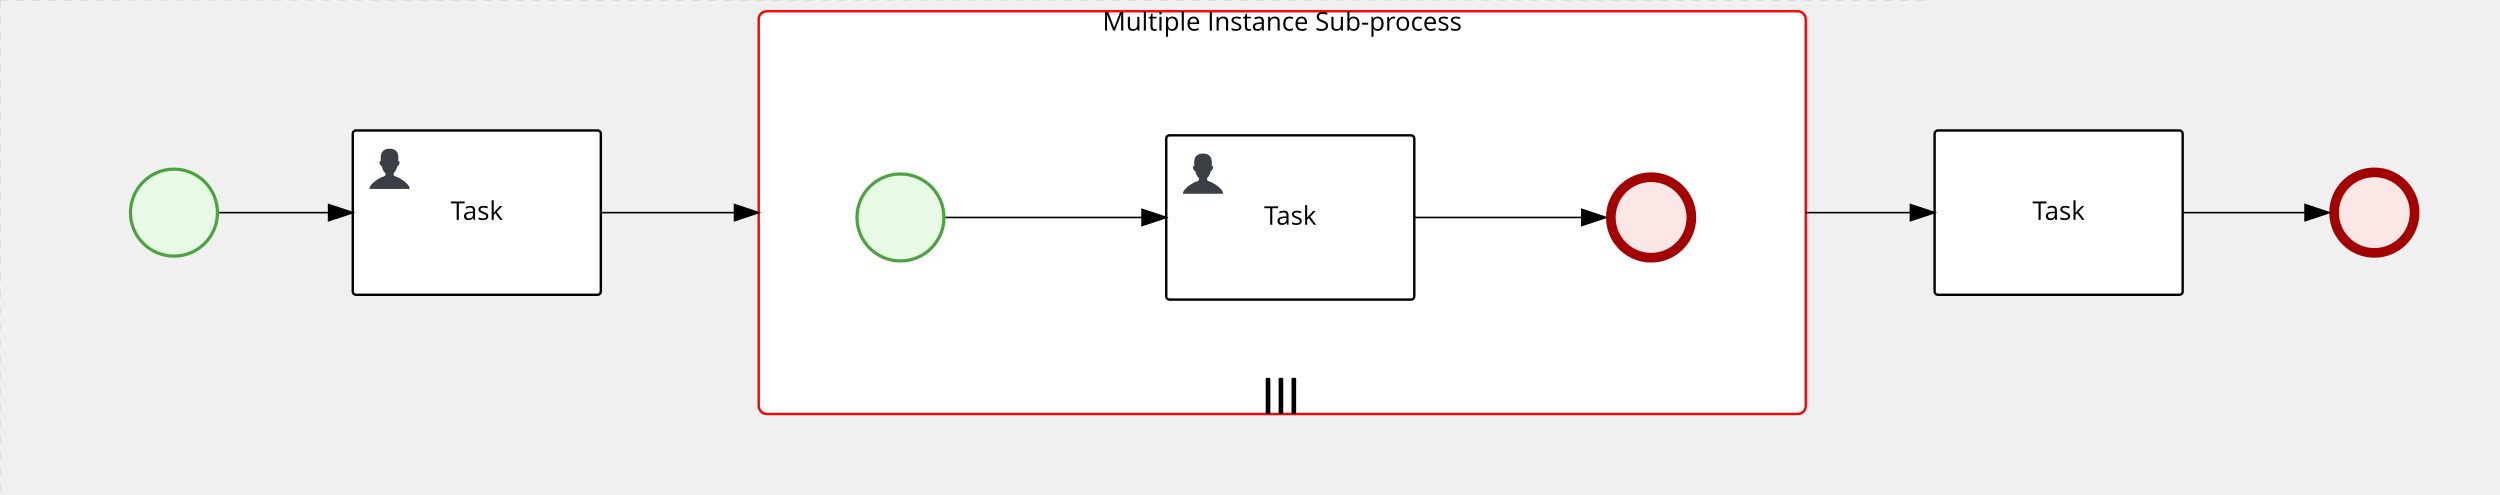
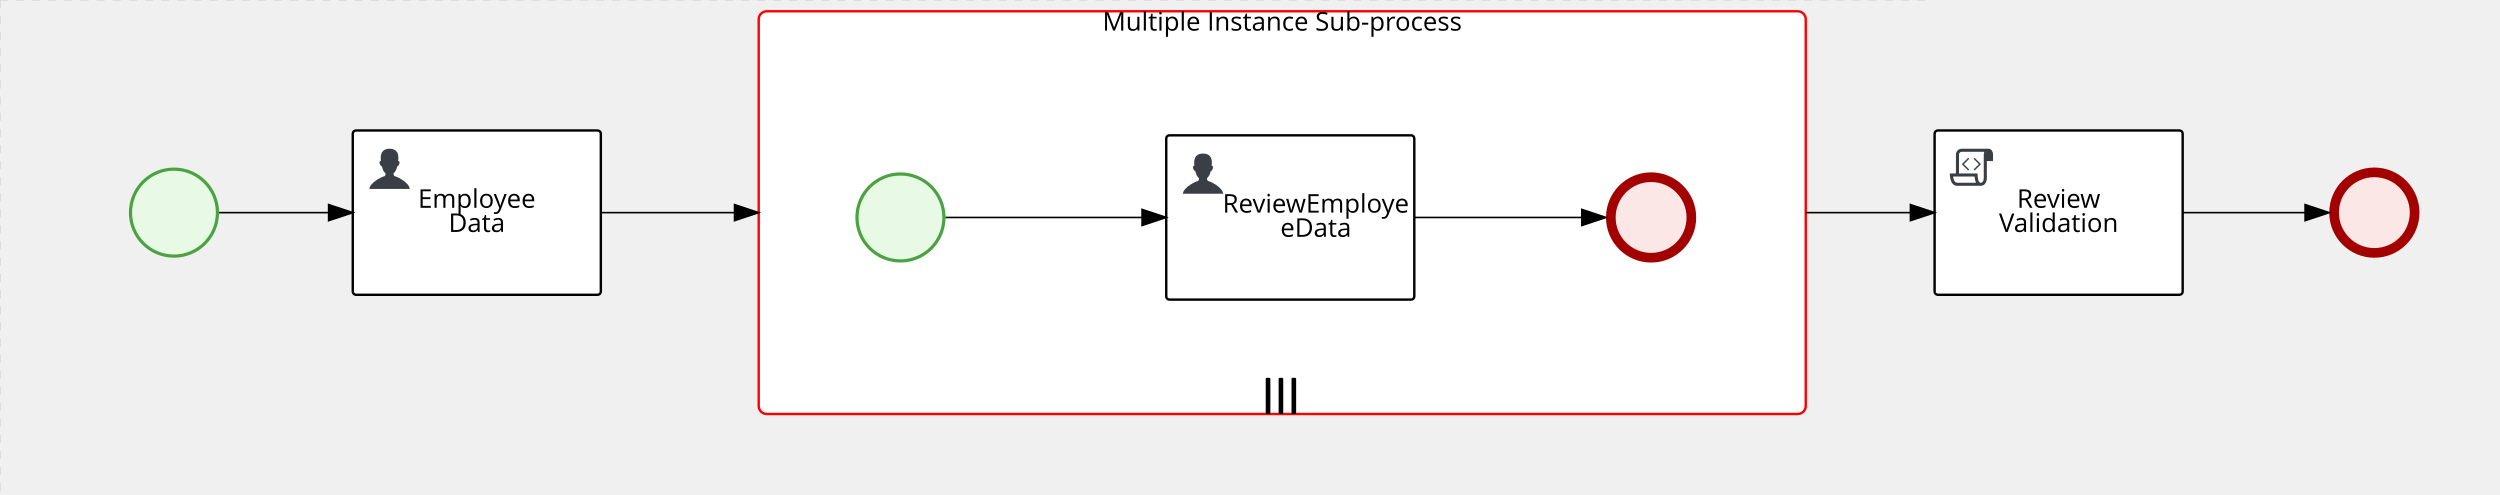
<svg xmlns="http://www.w3.org/2000/svg" version="1.1" width="1552" height="307" viewBox="0 0 1552 307">
  <defs />
  <g transform="matrix(1,0,0,1,0,0)">
    <g>
      <g>
        <g>
          <path fill="none" stroke="#d3d3d3" paint-order="fill stroke markers" d=" M 0 0 L 1200 0" stroke-miterlimit="10" stroke-opacity="0.8" stroke-dasharray="5" />
        </g>
        <g>
          <path fill="none" stroke="#d3d3d3" paint-order="fill stroke markers" d=" M 0 0 L 0 800" stroke-miterlimit="10" stroke-opacity="0.8" stroke-dasharray="5" />
        </g>
      </g>
-       <g id="_42167C49-04AC-4B19-9427-21DC0B1796E5" bpmn2nodeid="_42167C49-04AC-4B19-9427-21DC0B1796E5" transform="matrix(1,0,0,1,80,104)">
-         <g>
-           <path fill="none" stroke="none" />
-         </g>
-         <g transform="matrix(0.125,0,0,0.125,0,0)">
-           <g transform="matrix(1,0,0,1,0,0)">
-             <path fill="#e8fae6" stroke="none" id="_42167C49-04AC-4B19-9427-21DC0B1796E5?shapeType=BACKGROUND" paint-order="stroke fill markers" d=" M 0 0 M 444 224 C 444 263.9 434.2 300.8 414.4 334.5 C 394.7 368.2 368 394.9 334.4 414.5 C 300.8 434.1 263.9 444 224 444 C 184.1 444 147.2 434.2 113.5 414.4 C 79.8 394.7 53.1 368 33.5 334.4 C 13.9 300.8 4 263.9 4 224 C 4 184.1 13.8 147.2 33.6 113.5 C 53.4 79.8 80.1 53.1 113.6 33.5 C 147.1 13.9 184.1 4 224 4 C 263.9 4 300.8 13.8 334.5 33.6 C 368.2 53.4 394.9 80.1 414.5 113.6 C 434.1 147.1 444 184.1 444 224 Z" />
-           </g>
-           <g>
-             <g transform="matrix(1,0,0,1,0,0)">
-               <g transform="matrix(1,0,0,1,0,0)">
-                 <path fill="rgb(74,162,65)" stroke="none" id="_42167C49-04AC-4B19-9427-21DC0B1796E5?shapeType=BORDER&amp;renderType=FILL" paint-order="stroke fill markers" d=" M 0 0 M 224 0 C 100.3 0 0 100.3 0 224 C 0 347.7 100.3 448 224 448 C 347.7 448 448 347.7 448 224 C 448 100.3 347.7 0 224 0 Z M 0 0 M 224 432 C 109.1 432 16 338.9 16 224 C 16 109.1 109.1 16 224 16 C 338.9 16 432 109.1 432 224 C 432 338.9 338.9 432 224 432 Z" />
-               </g>
-             </g>
-           </g>
-         </g>
-         <g transform="matrix(1,0,0,1,28,61)" />
-       </g>
-       <g transform="matrix(1,0,0,1,80,104)" />
      <g id="_9F0F43F5-27D5-42E0-B2F2-A2F763A67A36" bpmn2nodeid="_9F0F43F5-27D5-42E0-B2F2-A2F763A67A36" transform="matrix(1,0,0,1,219,81)">
        <g>
          <path fill="none" stroke="none" />
        </g>
        <g transform="matrix(1,0,0,1,0,0)">
          <path fill="#ffffff" stroke="none" id="_9F0F43F5-27D5-42E0-B2F2-A2F763A67A36?shapeType=BACKGROUND" paint-order="stroke fill markers" d=" M 2 0 L 152 0 L 152 0 A 2 2 0 0 1 154 2 L 154 100 L 154 100 A 2 2 0 0 1 152 102 L 2 102 L 2 102 A 2 2 0 0 1 0 100 L 0 2 L 0 2 A 2 2 0 0 1 2 0 Z" />
        </g>
        <g transform="matrix(1,0,0,1,0,0)">
          <path fill="none" stroke="rgb(0,0,0)" id="_9F0F43F5-27D5-42E0-B2F2-A2F763A67A36?shapeType=BORDER&amp;renderType=STROKE" paint-order="fill stroke markers" d=" M 2 0 L 152 0 L 152 0 A 2 2 0 0 1 154 2 L 154 100 L 154 100 A 2 2 0 0 1 152 102 L 2 102 L 2 102 A 2 2 0 0 1 0 100 L 0 2 L 0 2 A 2 2 0 0 1 2 0 Z" stroke-miterlimit="10" stroke-width="1.5" stroke-dasharray="" />
        </g>
        <g>
          <g transform="matrix(0.06,0,0,0.06,9.4,9.4)">
            <g transform="matrix(1,0,0,1,0,0)">
              <path fill="#393f44" stroke="none" id="_9F0F43F5-27D5-42E0-B2F2-A2F763A67A36undefined" paint-order="stroke fill markers" d=" M 0 0 M 16 445.21 C 16 440.869 18.784 431.129 22.001 424.217 C 35.768 394.64 77.283 359.28 129 333.084 C 144.516 325.224 157.347 319.964 167.807 317.174 C 171.932 316.074 175.729 314.414 176.525 313.363 C 178.894 310.234 180.914 302.908 181.727 294.5 L 182.5 286.5 L 178.507 283.455 C 166.303 274.146 154.284 251.678 148.04 226.5 C 145.611 216.707 145.056 215.462 142.984 215.158 C 141.703 214.97 138.083 212.243 134.939 209.099 C 123.233 197.393 116.891 177.376 121.44 166.49 C 123.002 162.751 128.155 159.01 131.75 159.004 C 134.448 159 134.471 158.603 132.914 138.788 C 130.927 113.496 134.279 92.265 143.132 74.076 C 152.232 55.38 167.569 42.882 189.049 36.66 C 210.203 30.532 237.797 30.532 258.951 36.66 C 300.042 48.563 318.958 83.806 314.955 141 C 314.32 150.075 313.624 157.788 313.409 158.14 C 313.194 158.493 314.575 159.073 316.479 159.43 C 328.929 161.766 330.986 177.018 321.496 196.621 C 316.903 206.109 309.357 214.508 304.817 215.185 C 303.023 215.453 302.293 217.146 299.943 226.5 C 296.659 239.567 294.474 245.305 287.948 257.995 C 282.491 268.606 273.035 281.109 268.108 284.229 L 264.871 286.278 L 265.518 292.889 C 266.345 301.33 268.639 309.871 270.877 312.837 C 272.067 314.415 275.002 315.79 280.063 317.139 C 291.069 320.075 303.617 325.274 321 334.102 C 369.815 358.891 410.848 393.758 425.032 422.5 C 429.07 430.682 432 440.232 432 445.21 L 432 448 L 224 448 L 16 448 L 16 445.21 Z" />
            </g>
          </g>
        </g>
        <g transform="matrix(1,0,0,1,4.04,13.68)">
          <g transform="matrix(0.04,0,0,0.04,63.36,69.12)">
            <g transform="matrix(1,0,0,1,0,0)">
              <path fill="none" stroke="none" />
            </g>
            <g transform="matrix(1,0,0,1,0,0)">
              <path fill="none" stroke="none" />
            </g>
          </g>
        </g>
-         <g transform="matrix(1,0,0,1,60.75,43.5)">
-           <text fill="#000000" stroke="none" font-family="Open Sans" font-size="12pt" font-style="normal" font-weight="normal" text-decoration="normal" x="16.25" y="12" text-anchor="middle" dominant-baseline="alphabetic">Task</text>
-         </g>
+         <g transform="matrix(1,0,0,1,38.42578,36)">
+           <text fill="#000000" stroke="none" font-family="Open Sans" font-size="12pt" font-style="normal" font-weight="normal" text-decoration="normal" x="38.574" y="12" text-anchor="middle" dominant-baseline="alphabetic">Employee </text>
+           <text fill="#000000" stroke="none" font-family="Open Sans" font-size="12pt" font-style="normal" font-weight="normal" text-decoration="normal" x="38.574" y="27" text-anchor="middle" dominant-baseline="alphabetic">     Data     </text>
+         </g>
+       </g>
+       <g id="_A902A6F1-E13A-4343-BC5A-E2499BCA8A86" bpmn2nodeid="_A902A6F1-E13A-4343-BC5A-E2499BCA8A86" transform="matrix(1,0,0,1,1446,104)">
+         <g>
+           <path fill="none" stroke="none" />
+         </g>
+         <g transform="matrix(0.125,0,0,0.125,0,0)">
+           <g transform="matrix(1,0,0,1,0,0)">
+             <path fill="#fce7e7" stroke="none" id="_A902A6F1-E13A-4343-BC5A-E2499BCA8A86?shapeType=BACKGROUND" paint-order="stroke fill markers" d=" M 0 0 M 444 224 C 444 263.9 434.2 300.8 414.4 334.5 C 394.7 368.2 368 394.9 334.4 414.5 C 300.8 434.1 263.9 444 224 444 C 184.1 444 147.2 434.2 113.5 414.4 C 79.8 394.7 53.1 368 33.5 334.4 C 13.9 300.8 4 263.9 4 224 C 4 184.1 13.8 147.2 33.6 113.5 C 53.4 79.8 80.1 53.1 113.6 33.5 C 147.1 13.9 184.1 4 224 4 C 263.9 4 300.8 13.8 334.5 33.6 C 368.2 53.4 394.9 80.1 414.5 113.6 C 434.1 147.1 444 184.1 444 224 Z" />
+           </g>
+           <g>
+             <g transform="matrix(1,0,0,1,0,0)">
+               <g transform="matrix(1,0,0,1,0,0)">
+                 <path fill="#a30000" stroke="none" id="_A902A6F1-E13A-4343-BC5A-E2499BCA8A86?shapeType=BORDER&amp;renderType=FILL" paint-order="stroke fill markers" d=" M 0 0 M 224 0 C 100.3 0 0 100.3 0 224 C 0 347.7 100.3 448 224 448 C 347.7 448 448 347.7 448 224 C 448 100.3 347.7 0 224 0 Z M 0 0 M 224 400 C 126.8 400 48 321.2 48 224 C 48 126.8 126.8 48 224 48 C 321.2 48 400 126.8 400 224 C 400 321.2 321.2 400 224 400 Z" />
+               </g>
+             </g>
+           </g>
+         </g>
+         <g transform="matrix(1,0,0,1,28,61)" />
+       </g>
+       <g id="_76959A37-ECF2-4EE4-82D9-24FA8355C45A" bpmn2nodeid="_76959A37-ECF2-4EE4-82D9-24FA8355C45A" transform="matrix(1,0,0,1,471,7)">
+         <g>
+           <path fill="none" stroke="none" />
+         </g>
+         <g transform="matrix(1,0,0,1,0,0)">
+           <path fill="#ffffff" stroke="none" id="_76959A37-ECF2-4EE4-82D9-24FA8355C45A?shapeType=BACKGROUND" paint-order="stroke fill markers" d=" M 5 0 L 645 0 L 645 0 A 5 5 0 0 1 650 5 L 650 245 L 650 245 A 5 5 0 0 1 645 250 L 5 250 L 5 250 A 5 5 0 0 1 0 245 L 0 5 L 0 5 A 5 5 0 0 1 5 0 Z" />
+         </g>
+         <g transform="matrix(1,0,0,1,0,0)">
+           <path fill="none" stroke="rgb(255,0,0)" id="_76959A37-ECF2-4EE4-82D9-24FA8355C45A?shapeType=BORDER&amp;renderType=STROKE" paint-order="fill stroke markers" d=" M 5 0 L 645 0 L 645 0 A 5 5 0 0 1 650 5 L 650 245 L 650 245 A 5 5 0 0 1 645 250 L 5 250 L 5 250 A 5 5 0 0 1 0 245 L 0 5 L 0 5 A 5 5 0 0 1 5 0 Z" stroke-miterlimit="10" stroke-width="1.5" stroke-dasharray="" />
+         </g>
+         <g transform="matrix(1,0,0,1,28,17)">
+           <g transform="matrix(0.05,0,0,0.05,285,209)">
+             <g transform="matrix(1,0,0,1,0,0)">
+               <path fill="#000000" stroke="#000000" id="_76959A37-ECF2-4EE4-82D9-24FA8355C45Aundefined" paint-order="fill stroke markers" d=" M 0 0 M 92 44 L 92 468 C 92 474.6 86.6 480 80 480 L 48 480 C 41.4 480 36 474.6 36 468 L 36 44 C 36 37.4 41.4 32 48 32 L 80 32 C 86.6 32 92 37.4 92 44 Z M 0 0 M 252 44 L 252 468 C 252 474.6 246.6 480 240 480 L 208 480 C 201.4 480 196 474.6 196 468 L 196 44 C 196 37.4 201.4 32 208 32 L 240 32 C 246.6 32 252 37.4 252 44 Z M 0 0 M 412 44 L 412 468 C 412 474.6 406.6 480 400 480 L 368 480 C 361.4 480 356 474.6 356 468 L 356 44 C 356 37.4 361.4 32 368 32 L 400 32 C 406.6 32 412 37.4 412 44 Z" stroke-miterlimit="10" stroke-dasharray="" />
+             </g>
+             <g transform="matrix(1,0,0,1,0,0)">
+               <path fill="none" stroke="none" />
+             </g>
+           </g>
+         </g>
+         <g transform="matrix(1,0,0,1,213.4414,0)">
+           <text fill="#000000" stroke="none" font-family="Open Sans" font-size="12pt" font-style="normal" font-weight="normal" text-decoration="normal" x="111.559" y="12" text-anchor="middle" dominant-baseline="alphabetic">Multiple Instance Sub-process</text>
+         </g>
+         <g id="_A3EB8720-36DE-4A25-BB3F-606E8DD89E18" bpmn2nodeid="_A3EB8720-36DE-4A25-BB3F-606E8DD89E18" transform="matrix(1,0,0,1,60,100)">
+           <g>
+             <path fill="none" stroke="none" />
+           </g>
+           <g transform="matrix(0.125,0,0,0.125,0,0)">
+             <g transform="matrix(1,0,0,1,0,0)">
+               <path fill="#e8fae6" stroke="none" id="_A3EB8720-36DE-4A25-BB3F-606E8DD89E18?shapeType=BACKGROUND" paint-order="stroke fill markers" d=" M 0 0 M 444 224 C 444 263.9 434.2 300.8 414.4 334.5 C 394.7 368.2 368 394.9 334.4 414.5 C 300.8 434.1 263.9 444 224 444 C 184.1 444 147.2 434.2 113.5 414.4 C 79.8 394.7 53.1 368 33.5 334.4 C 13.9 300.8 4 263.9 4 224 C 4 184.1 13.8 147.2 33.6 113.5 C 53.4 79.8 80.1 53.1 113.6 33.5 C 147.1 13.9 184.1 4 224 4 C 263.9 4 300.8 13.8 334.5 33.6 C 368.2 53.4 394.9 80.1 414.5 113.6 C 434.1 147.1 444 184.1 444 224 Z" />
+             </g>
+             <g>
+               <g transform="matrix(1,0,0,1,0,0)">
+                 <g transform="matrix(1,0,0,1,0,0)">
+                   <path fill="#4aa241" stroke="none" id="_A3EB8720-36DE-4A25-BB3F-606E8DD89E18?shapeType=BORDER&amp;renderType=FILL" paint-order="stroke fill markers" d=" M 0 0 M 224 0 C 100.3 0 0 100.3 0 224 C 0 347.7 100.3 448 224 448 C 347.7 448 448 347.7 448 224 C 448 100.3 347.7 0 224 0 Z M 0 0 M 224 432 C 109.1 432 16 338.9 16 224 C 16 109.1 109.1 16 224 16 C 338.9 16 432 109.1 432 224 C 432 338.9 338.9 432 224 432 Z" />
+                 </g>
+               </g>
+             </g>
+           </g>
+           <g transform="matrix(1,0,0,1,28,61)" />
+         </g>
+         <g id="_F617CD05-7433-426C-9978-B47B7A9B8904" bpmn2nodeid="_F617CD05-7433-426C-9978-B47B7A9B8904" transform="matrix(1,0,0,1,253,77)">
+           <g>
+             <path fill="none" stroke="none" />
+           </g>
+           <g transform="matrix(1,0,0,1,0,0)">
+             <path fill="#ffffff" stroke="none" id="_F617CD05-7433-426C-9978-B47B7A9B8904?shapeType=BACKGROUND" paint-order="stroke fill markers" d=" M 2 0 L 152 0 L 152 0 A 2 2 0 0 1 154 2 L 154 100 L 154 100 A 2 2 0 0 1 152 102 L 2 102 L 2 102 A 2 2 0 0 1 0 100 L 0 2 L 0 2 A 2 2 0 0 1 2 0 Z" />
+           </g>
+           <g transform="matrix(1,0,0,1,0,0)">
+             <path fill="none" stroke="rgb(0,0,0)" id="_F617CD05-7433-426C-9978-B47B7A9B8904?shapeType=BORDER&amp;renderType=STROKE" paint-order="fill stroke markers" d=" M 2 0 L 152 0 L 152 0 A 2 2 0 0 1 154 2 L 154 100 L 154 100 A 2 2 0 0 1 152 102 L 2 102 L 2 102 A 2 2 0 0 1 0 100 L 0 2 L 0 2 A 2 2 0 0 1 2 0 Z" stroke-miterlimit="10" stroke-width="1.5" stroke-dasharray="" />
+           </g>
+           <g>
+             <g transform="matrix(0.06,0,0,0.06,9.4,9.4)">
+               <g transform="matrix(1,0,0,1,0,0)">
+                 <path fill="#393f44" stroke="none" id="_F617CD05-7433-426C-9978-B47B7A9B8904undefined" paint-order="stroke fill markers" d=" M 0 0 M 16 445.21 C 16 440.869 18.784 431.129 22.001 424.217 C 35.768 394.64 77.283 359.28 129 333.084 C 144.516 325.224 157.347 319.964 167.807 317.174 C 171.932 316.074 175.729 314.414 176.525 313.363 C 178.894 310.234 180.914 302.908 181.727 294.5 L 182.5 286.5 L 178.507 283.455 C 166.303 274.146 154.284 251.678 148.04 226.5 C 145.611 216.707 145.056 215.462 142.984 215.158 C 141.703 214.97 138.083 212.243 134.939 209.099 C 123.233 197.393 116.891 177.376 121.44 166.49 C 123.002 162.751 128.155 159.01 131.75 159.004 C 134.448 159 134.471 158.603 132.914 138.788 C 130.927 113.496 134.279 92.265 143.132 74.076 C 152.232 55.38 167.569 42.882 189.049 36.66 C 210.203 30.532 237.797 30.532 258.951 36.66 C 300.042 48.563 318.958 83.806 314.955 141 C 314.32 150.075 313.624 157.788 313.409 158.14 C 313.194 158.493 314.575 159.073 316.479 159.43 C 328.929 161.766 330.986 177.018 321.496 196.621 C 316.903 206.109 309.357 214.508 304.817 215.185 C 303.023 215.453 302.293 217.146 299.943 226.5 C 296.659 239.567 294.474 245.305 287.948 257.995 C 282.491 268.606 273.035 281.109 268.108 284.229 L 264.871 286.278 L 265.518 292.889 C 266.345 301.33 268.639 309.871 270.877 312.837 C 272.067 314.415 275.002 315.79 280.063 317.139 C 291.069 320.075 303.617 325.274 321 334.102 C 369.815 358.891 410.848 393.758 425.032 422.5 C 429.07 430.682 432 440.232 432 445.21 L 432 448 L 224 448 L 16 448 L 16 445.21 Z" />
+               </g>
+             </g>
+           </g>
+           <g transform="matrix(1,0,0,1,4.04,13.68)">
+             <g transform="matrix(0.04,0,0,0.04,63.36,69.12)">
+               <g transform="matrix(1,0,0,1,0,0)">
+                 <path fill="none" stroke="none" />
+               </g>
+               <g transform="matrix(1,0,0,1,0,0)">
+                 <path fill="none" stroke="none" />
+               </g>
+             </g>
+           </g>
+           <g transform="matrix(1,0,0,1,35,36)">
+             <text fill="#000000" stroke="none" font-family="Open Sans" font-size="12pt" font-style="normal" font-weight="normal" text-decoration="normal" x="57.863" y="12" text-anchor="middle" dominant-baseline="alphabetic">ReviewEmploye</text>
+             <text fill="#000000" stroke="none" font-family="Open Sans" font-size="12pt" font-style="normal" font-weight="normal" text-decoration="normal" x="57.863" y="27" text-anchor="middle" dominant-baseline="alphabetic">        eData         </text>
+           </g>
+         </g>
+         <g id="_9170ABE3-FA8A-472D-A990-783DC1A97AFF" bpmn2nodeid="_9170ABE3-FA8A-472D-A990-783DC1A97AFF" transform="matrix(1,0,0,1,526,100)">
+           <g>
+             <path fill="none" stroke="none" />
+           </g>
+           <g transform="matrix(0.125,0,0,0.125,0,0)">
+             <g transform="matrix(1,0,0,1,0,0)">
+               <path fill="#fce7e7" stroke="none" id="_9170ABE3-FA8A-472D-A990-783DC1A97AFF?shapeType=BACKGROUND" paint-order="stroke fill markers" d=" M 0 0 M 444 224 C 444 263.9 434.2 300.8 414.4 334.5 C 394.7 368.2 368 394.9 334.4 414.5 C 300.8 434.1 263.9 444 224 444 C 184.1 444 147.2 434.2 113.5 414.4 C 79.8 394.7 53.1 368 33.5 334.4 C 13.9 300.8 4 263.9 4 224 C 4 184.1 13.8 147.2 33.6 113.5 C 53.4 79.8 80.1 53.1 113.6 33.5 C 147.1 13.9 184.1 4 224 4 C 263.9 4 300.8 13.8 334.5 33.6 C 368.2 53.4 394.9 80.1 414.5 113.6 C 434.1 147.1 444 184.1 444 224 Z" />
+             </g>
+             <g>
+               <g transform="matrix(1,0,0,1,0,0)">
+                 <g transform="matrix(1,0,0,1,0,0)">
+                   <path fill="#a30000" stroke="none" id="_9170ABE3-FA8A-472D-A990-783DC1A97AFF?shapeType=BORDER&amp;renderType=FILL" paint-order="stroke fill markers" d=" M 0 0 M 224 0 C 100.3 0 0 100.3 0 224 C 0 347.7 100.3 448 224 448 C 347.7 448 448 347.7 448 224 C 448 100.3 347.7 0 224 0 Z M 0 0 M 224 400 C 126.8 400 48 321.2 48 224 C 48 126.8 126.8 48 224 48 C 321.2 48 400 126.8 400 224 C 400 321.2 321.2 400 224 400 Z" />
+                 </g>
+               </g>
+             </g>
+           </g>
+           <g transform="matrix(1,0,0,1,28,61)" />
+         </g>
+       </g>
+       <g id="_42167C49-04AC-4B19-9427-21DC0B1796E5" bpmn2nodeid="_42167C49-04AC-4B19-9427-21DC0B1796E5" transform="matrix(1,0,0,1,80,104)">
+         <g>
+           <path fill="none" stroke="none" />
+         </g>
+         <g transform="matrix(0.125,0,0,0.125,0,0)">
+           <g transform="matrix(1,0,0,1,0,0)">
+             <path fill="#e8fae6" stroke="none" id="_42167C49-04AC-4B19-9427-21DC0B1796E5?shapeType=BACKGROUND" paint-order="stroke fill markers" d=" M 0 0 M 444 224 C 444 263.9 434.2 300.8 414.4 334.5 C 394.7 368.2 368 394.9 334.4 414.5 C 300.8 434.1 263.9 444 224 444 C 184.1 444 147.2 434.2 113.5 414.4 C 79.8 394.7 53.1 368 33.5 334.4 C 13.9 300.8 4 263.9 4 224 C 4 184.1 13.8 147.2 33.6 113.5 C 53.4 79.8 80.1 53.1 113.6 33.5 C 147.1 13.9 184.1 4 224 4 C 263.9 4 300.8 13.8 334.5 33.6 C 368.2 53.4 394.9 80.1 414.5 113.6 C 434.1 147.1 444 184.1 444 224 Z" />
+           </g>
+           <g>
+             <g transform="matrix(1,0,0,1,0,0)">
+               <g transform="matrix(1,0,0,1,0,0)">
+                 <path fill="#4aa241" stroke="none" id="_42167C49-04AC-4B19-9427-21DC0B1796E5?shapeType=BORDER&amp;renderType=FILL" paint-order="stroke fill markers" d=" M 0 0 M 224 0 C 100.3 0 0 100.3 0 224 C 0 347.7 100.3 448 224 448 C 347.7 448 448 347.7 448 224 C 448 100.3 347.7 0 224 0 Z M 0 0 M 224 432 C 109.1 432 16 338.9 16 224 C 16 109.1 109.1 16 224 16 C 338.9 16 432 109.1 432 224 C 432 338.9 338.9 432 224 432 Z" />
+               </g>
+             </g>
+           </g>
+         </g>
+         <g transform="matrix(1,0,0,1,28,61)" />
      </g>
      <g id="_89C198A7-233E-4FC6-BF7B-BEE05DB8DF11" bpmn2nodeid="_89C198A7-233E-4FC6-BF7B-BEE05DB8DF11">
        <g>
          <path fill="none" stroke="#000000" paint-order="fill stroke markers" d=" M 136 132 L 204 132" stroke-miterlimit="10" stroke-dasharray="" />
        </g>
        <g transform="matrix(1,0,0,1,136,132)" />
        <g transform="matrix(6.123233995736766e-17,1,-1,6.123233995736766e-17,219,127)">
          <path fill="#000000" stroke="#000000" paint-order="fill stroke markers" d=" M 10 15 L 0 15 L 5 0 Z" stroke-miterlimit="10" stroke-dasharray="" />
        </g>
        <g transform="matrix(1,0,0,1,136,122)" />
      </g>
-       <g transform="matrix(1,0,0,1,219,81)" />
-       <g id="_76959A37-ECF2-4EE4-82D9-24FA8355C45A" bpmn2nodeid="_76959A37-ECF2-4EE4-82D9-24FA8355C45A" transform="matrix(1,0,0,1,471,7)">
-         <g>
-           <path fill="none" stroke="none" />
-         </g>
-         <g transform="matrix(1,0,0,1,0,0)">
-           <path fill="#ffffff" stroke="none" id="_76959A37-ECF2-4EE4-82D9-24FA8355C45A?shapeType=BACKGROUND" paint-order="stroke fill markers" d=" M 5 0 L 645 0 L 645 0 A 5 5 0 0 1 650 5 L 650 245 L 650 245 A 5 5 0 0 1 645 250 L 5 250 L 5 250 A 5 5 0 0 1 0 245 L 0 5 L 0 5 A 5 5 0 0 1 5 0 Z" />
-         </g>
-         <g transform="matrix(1,0,0,1,0,0)">
-           <path fill="none" stroke="rgb(255,0,0)" id="_76959A37-ECF2-4EE4-82D9-24FA8355C45A?shapeType=BORDER&amp;renderType=STROKE" paint-order="fill stroke markers" d=" M 5 0 L 645 0 L 645 0 A 5 5 0 0 1 650 5 L 650 245 L 650 245 A 5 5 0 0 1 645 250 L 5 250 L 5 250 A 5 5 0 0 1 0 245 L 0 5 L 0 5 A 5 5 0 0 1 5 0 Z" stroke-miterlimit="10" stroke-width="1.5" stroke-dasharray="" />
-         </g>
-         <g transform="matrix(1,0,0,1,28,17)">
-           <g transform="matrix(0.05,0,0,0.05,285,209)">
-             <g transform="matrix(1,0,0,1,0,0)">
-               <path fill="#000000" stroke="#000000" id="_76959A37-ECF2-4EE4-82D9-24FA8355C45Aundefined" paint-order="fill stroke markers" d=" M 0 0 M 92 44 L 92 468 C 92 474.6 86.6 480 80 480 L 48 480 C 41.4 480 36 474.6 36 468 L 36 44 C 36 37.4 41.4 32 48 32 L 80 32 C 86.6 32 92 37.4 92 44 Z M 0 0 M 252 44 L 252 468 C 252 474.6 246.6 480 240 480 L 208 480 C 201.4 480 196 474.6 196 468 L 196 44 C 196 37.4 201.4 32 208 32 L 240 32 C 246.6 32 252 37.4 252 44 Z M 0 0 M 412 44 L 412 468 C 412 474.6 406.6 480 400 480 L 368 480 C 361.4 480 356 474.6 356 468 L 356 44 C 356 37.4 361.4 32 368 32 L 400 32 C 406.6 32 412 37.4 412 44 Z" stroke-miterlimit="10" stroke-dasharray="" />
-             </g>
-             <g transform="matrix(1,0,0,1,0,0)">
-               <path fill="none" stroke="none" />
-             </g>
-           </g>
-         </g>
-         <g transform="matrix(1,0,0,1,213.4414,0)">
-           <text fill="#000000" stroke="none" font-family="Open Sans" font-size="12pt" font-style="normal" font-weight="normal" text-decoration="normal" x="111.559" y="12" text-anchor="middle" dominant-baseline="alphabetic">Multiple Instance Sub-process</text>
-         </g>
-         <g id="_A3EB8720-36DE-4A25-BB3F-606E8DD89E18" bpmn2nodeid="_A3EB8720-36DE-4A25-BB3F-606E8DD89E18" transform="matrix(1,0,0,1,60,100)">
-           <g>
-             <path fill="none" stroke="none" />
-           </g>
-           <g transform="matrix(0.125,0,0,0.125,0,0)">
-             <g transform="matrix(1,0,0,1,0,0)">
-               <path fill="#e8fae6" stroke="none" id="_A3EB8720-36DE-4A25-BB3F-606E8DD89E18?shapeType=BACKGROUND" paint-order="stroke fill markers" d=" M 0 0 M 444 224 C 444 263.9 434.2 300.8 414.4 334.5 C 394.7 368.2 368 394.9 334.4 414.5 C 300.8 434.1 263.9 444 224 444 C 184.1 444 147.2 434.2 113.5 414.4 C 79.8 394.7 53.1 368 33.5 334.4 C 13.9 300.8 4 263.9 4 224 C 4 184.1 13.8 147.2 33.6 113.5 C 53.4 79.8 80.1 53.1 113.6 33.5 C 147.1 13.9 184.1 4 224 4 C 263.9 4 300.8 13.8 334.5 33.6 C 368.2 53.4 394.9 80.1 414.5 113.6 C 434.1 147.1 444 184.1 444 224 Z" />
-             </g>
-             <g>
-               <g transform="matrix(1,0,0,1,0,0)">
-                 <g transform="matrix(1,0,0,1,0,0)">
-                   <path fill="rgb(74,162,65)" stroke="none" id="_A3EB8720-36DE-4A25-BB3F-606E8DD89E18?shapeType=BORDER&amp;renderType=FILL" paint-order="stroke fill markers" d=" M 0 0 M 224 0 C 100.3 0 0 100.3 0 224 C 0 347.7 100.3 448 224 448 C 347.7 448 448 347.7 448 224 C 448 100.3 347.7 0 224 0 Z M 0 0 M 224 432 C 109.1 432 16 338.9 16 224 C 16 109.1 109.1 16 224 16 C 338.9 16 432 109.1 432 224 C 432 338.9 338.9 432 224 432 Z" />
-                 </g>
-               </g>
-             </g>
-           </g>
-           <g transform="matrix(1,0,0,1,28,61)" />
-         </g>
-         <g id="_9170ABE3-FA8A-472D-A990-783DC1A97AFF" bpmn2nodeid="_9170ABE3-FA8A-472D-A990-783DC1A97AFF" transform="matrix(1,0,0,1,526,100)">
-           <g>
-             <path fill="none" stroke="none" />
-           </g>
-           <g transform="matrix(0.125,0,0,0.125,0,0)">
-             <g transform="matrix(1,0,0,1,0,0)">
-               <path fill="#fce7e7" stroke="none" id="_9170ABE3-FA8A-472D-A990-783DC1A97AFF?shapeType=BACKGROUND" paint-order="stroke fill markers" d=" M 0 0 M 444 224 C 444 263.9 434.2 300.8 414.4 334.5 C 394.7 368.2 368 394.9 334.4 414.5 C 300.8 434.1 263.9 444 224 444 C 184.1 444 147.2 434.2 113.5 414.4 C 79.8 394.7 53.1 368 33.5 334.4 C 13.9 300.8 4 263.9 4 224 C 4 184.1 13.8 147.2 33.6 113.5 C 53.4 79.8 80.1 53.1 113.6 33.5 C 147.1 13.9 184.1 4 224 4 C 263.9 4 300.8 13.8 334.5 33.6 C 368.2 53.4 394.9 80.1 414.5 113.6 C 434.1 147.1 444 184.1 444 224 Z" />
-             </g>
-             <g>
-               <g transform="matrix(1,0,0,1,0,0)">
-                 <g transform="matrix(1,0,0,1,0,0)">
-                   <path fill="rgb(163,0,0)" stroke="none" id="_9170ABE3-FA8A-472D-A990-783DC1A97AFF?shapeType=BORDER&amp;renderType=FILL" paint-order="stroke fill markers" d=" M 0 0 M 224 0 C 100.3 0 0 100.3 0 224 C 0 347.7 100.3 448 224 448 C 347.7 448 448 347.7 448 224 C 448 100.3 347.7 0 224 0 Z M 0 0 M 224 400 C 126.8 400 48 321.2 48 224 C 48 126.8 126.8 48 224 48 C 321.2 48 400 126.8 400 224 C 400 321.2 321.2 400 224 400 Z" />
-                 </g>
-               </g>
-             </g>
-           </g>
-           <g transform="matrix(1,0,0,1,28,61)" />
-         </g>
-         <g id="_F617CD05-7433-426C-9978-B47B7A9B8904" bpmn2nodeid="_F617CD05-7433-426C-9978-B47B7A9B8904" transform="matrix(1,0,0,1,253,77)">
-           <g>
-             <path fill="none" stroke="none" />
-           </g>
-           <g transform="matrix(1,0,0,1,0,0)">
-             <path fill="#ffffff" stroke="none" id="_F617CD05-7433-426C-9978-B47B7A9B8904?shapeType=BACKGROUND" paint-order="stroke fill markers" d=" M 2 0 L 152 0 L 152 0 A 2 2 0 0 1 154 2 L 154 100 L 154 100 A 2 2 0 0 1 152 102 L 2 102 L 2 102 A 2 2 0 0 1 0 100 L 0 2 L 0 2 A 2 2 0 0 1 2 0 Z" />
-           </g>
-           <g transform="matrix(1,0,0,1,0,0)">
-             <path fill="none" stroke="rgb(0,0,0)" id="_F617CD05-7433-426C-9978-B47B7A9B8904?shapeType=BORDER&amp;renderType=STROKE" paint-order="fill stroke markers" d=" M 2 0 L 152 0 L 152 0 A 2 2 0 0 1 154 2 L 154 100 L 154 100 A 2 2 0 0 1 152 102 L 2 102 L 2 102 A 2 2 0 0 1 0 100 L 0 2 L 0 2 A 2 2 0 0 1 2 0 Z" stroke-miterlimit="10" stroke-width="1.5" stroke-dasharray="" />
-           </g>
-           <g>
-             <g transform="matrix(0.06,0,0,0.06,9.4,9.4)">
-               <g transform="matrix(1,0,0,1,0,0)">
-                 <path fill="#393f44" stroke="none" id="_F617CD05-7433-426C-9978-B47B7A9B8904undefined" paint-order="stroke fill markers" d=" M 0 0 M 16 445.21 C 16 440.869 18.784 431.129 22.001 424.217 C 35.768 394.64 77.283 359.28 129 333.084 C 144.516 325.224 157.347 319.964 167.807 317.174 C 171.932 316.074 175.729 314.414 176.525 313.363 C 178.894 310.234 180.914 302.908 181.727 294.5 L 182.5 286.5 L 178.507 283.455 C 166.303 274.146 154.284 251.678 148.04 226.5 C 145.611 216.707 145.056 215.462 142.984 215.158 C 141.703 214.97 138.083 212.243 134.939 209.099 C 123.233 197.393 116.891 177.376 121.44 166.49 C 123.002 162.751 128.155 159.01 131.75 159.004 C 134.448 159 134.471 158.603 132.914 138.788 C 130.927 113.496 134.279 92.265 143.132 74.076 C 152.232 55.38 167.569 42.882 189.049 36.66 C 210.203 30.532 237.797 30.532 258.951 36.66 C 300.042 48.563 318.958 83.806 314.955 141 C 314.32 150.075 313.624 157.788 313.409 158.14 C 313.194 158.493 314.575 159.073 316.479 159.43 C 328.929 161.766 330.986 177.018 321.496 196.621 C 316.903 206.109 309.357 214.508 304.817 215.185 C 303.023 215.453 302.293 217.146 299.943 226.5 C 296.659 239.567 294.474 245.305 287.948 257.995 C 282.491 268.606 273.035 281.109 268.108 284.229 L 264.871 286.278 L 265.518 292.889 C 266.345 301.33 268.639 309.871 270.877 312.837 C 272.067 314.415 275.002 315.79 280.063 317.139 C 291.069 320.075 303.617 325.274 321 334.102 C 369.815 358.891 410.848 393.758 425.032 422.5 C 429.07 430.682 432 440.232 432 445.21 L 432 448 L 224 448 L 16 448 L 16 445.21 Z" />
-               </g>
-             </g>
-           </g>
-           <g transform="matrix(1,0,0,1,4.04,13.68)">
-             <g transform="matrix(0.04,0,0,0.04,63.36,69.12)">
-               <g transform="matrix(1,0,0,1,0,0)">
-                 <path fill="none" stroke="none" />
-               </g>
-               <g transform="matrix(1,0,0,1,0,0)">
-                 <path fill="none" stroke="none" />
-               </g>
-             </g>
-           </g>
-           <g transform="matrix(1,0,0,1,60.75,43.5)">
-             <text fill="#000000" stroke="none" font-family="Open Sans" font-size="12pt" font-style="normal" font-weight="normal" text-decoration="normal" x="16.25" y="12" text-anchor="middle" dominant-baseline="alphabetic">Task</text>
-           </g>
-         </g>
-       </g>
      <g id="_AE3165F5-27D4-4B53-8A6A-A0983EB2B794" bpmn2nodeid="_AE3165F5-27D4-4B53-8A6A-A0983EB2B794">
        <g>
-           <path fill="none" stroke="rgb(0,0,0)" paint-order="fill stroke markers" d=" M 373 132 L 456 132" stroke-miterlimit="10" stroke-dasharray="" />
+           <path fill="none" stroke="#000000" paint-order="fill stroke markers" d=" M 373 132 L 456 132" stroke-miterlimit="10" stroke-dasharray="" />
        </g>
        <g transform="matrix(1,0,0,1,373,132)" />
-         <g transform="matrix(-4.923266995339958e-14,1,-1,-4.923266995339958e-14,471,127)">
-           <path fill="rgb(0,0,0)" stroke="rgb(0,0,0)" paint-order="fill stroke markers" d=" M 10 15 L 0 15 L 5 0 Z" stroke-miterlimit="10" stroke-dasharray="" />
+         <g transform="matrix(6.123233995736766e-17,1,-1,6.123233995736766e-17,471,127)">
+           <path fill="#000000" stroke="#000000" paint-order="fill stroke markers" d=" M 10 15 L 0 15 L 5 0 Z" stroke-miterlimit="10" stroke-dasharray="" />
        </g>
        <g transform="matrix(1,0,0,1,373,122)" />
      </g>
-       <g id="_ACE68E87-F070-4621-9592-8D2F6D105292" bpmn2nodeid="_ACE68E87-F070-4621-9592-8D2F6D105292" transform="matrix(1,0,0,1,1201,81)">
-         <g>
-           <path fill="none" stroke="none" />
-         </g>
-         <g transform="matrix(1,0,0,1,0,0)">
-           <path fill="#ffffff" stroke="none" id="_ACE68E87-F070-4621-9592-8D2F6D105292?shapeType=BACKGROUND" paint-order="stroke fill markers" d=" M 2 0 L 152 0 L 152 0 A 2 2 0 0 1 154 2 L 154 100 L 154 100 A 2 2 0 0 1 152 102 L 2 102 L 2 102 A 2 2 0 0 1 0 100 L 0 2 L 0 2 A 2 2 0 0 1 2 0 Z" />
-         </g>
-         <g transform="matrix(1,0,0,1,0,0)">
-           <path fill="none" stroke="rgb(0,0,0)" id="_ACE68E87-F070-4621-9592-8D2F6D105292?shapeType=BORDER&amp;renderType=STROKE" paint-order="fill stroke markers" d=" M 2 0 L 152 0 L 152 0 A 2 2 0 0 1 154 2 L 154 100 L 154 100 A 2 2 0 0 1 152 102 L 2 102 L 2 102 A 2 2 0 0 1 0 100 L 0 2 L 0 2 A 2 2 0 0 1 2 0 Z" stroke-miterlimit="10" stroke-width="1.5" stroke-dasharray="" />
-         </g>
-         <g transform="matrix(1,0,0,1,60.75,43.5)">
-           <text fill="#000000" stroke="none" font-family="Open Sans" font-size="12pt" font-style="normal" font-weight="normal" text-decoration="normal" x="16.25" y="12" text-anchor="middle" dominant-baseline="alphabetic">Task</text>
-         </g>
-       </g>
-       <g id="_3C587DD3-1880-45FE-B98C-4432423ABCC4" bpmn2nodeid="_3C587DD3-1880-45FE-B98C-4432423ABCC4">
-         <g>
-           <path fill="none" stroke="#000000" paint-order="fill stroke markers" d=" M 1121 132 L 1186 132" stroke-miterlimit="10" stroke-dasharray="" />
-         </g>
-         <g transform="matrix(1,0,0,1,1121,132)" />
-         <g transform="matrix(6.123233995736766e-17,1,-1,6.123233995736766e-17,1201,127)">
-           <path fill="#000000" stroke="#000000" paint-order="fill stroke markers" d=" M 10 15 L 0 15 L 5 0 Z" stroke-miterlimit="10" stroke-dasharray="" />
-         </g>
-         <g transform="matrix(1,0,0,1,1121,122)" />
-       </g>
-       <g transform="matrix(1,0,0,1,1201,81)" />
-       <g id="_A902A6F1-E13A-4343-BC5A-E2499BCA8A86" bpmn2nodeid="_A902A6F1-E13A-4343-BC5A-E2499BCA8A86" transform="matrix(1,0,0,1,1446,104)">
-         <g>
-           <path fill="none" stroke="none" />
-         </g>
-         <g transform="matrix(0.125,0,0,0.125,0,0)">
-           <g transform="matrix(1,0,0,1,0,0)">
-             <path fill="#fce7e7" stroke="none" id="_A902A6F1-E13A-4343-BC5A-E2499BCA8A86?shapeType=BACKGROUND" paint-order="stroke fill markers" d=" M 0 0 M 444 224 C 444 263.9 434.2 300.8 414.4 334.5 C 394.7 368.2 368 394.9 334.4 414.5 C 300.8 434.1 263.9 444 224 444 C 184.1 444 147.2 434.2 113.5 414.4 C 79.8 394.7 53.1 368 33.5 334.4 C 13.9 300.8 4 263.9 4 224 C 4 184.1 13.8 147.2 33.6 113.5 C 53.4 79.8 80.1 53.1 113.6 33.5 C 147.1 13.9 184.1 4 224 4 C 263.9 4 300.8 13.8 334.5 33.6 C 368.2 53.4 394.9 80.1 414.5 113.6 C 434.1 147.1 444 184.1 444 224 Z" />
-           </g>
-           <g>
-             <g transform="matrix(1,0,0,1,0,0)">
-               <g transform="matrix(1,0,0,1,0,0)">
-                 <path fill="rgb(163,0,0)" stroke="none" id="_A902A6F1-E13A-4343-BC5A-E2499BCA8A86?shapeType=BORDER&amp;renderType=FILL" paint-order="stroke fill markers" d=" M 0 0 M 224 0 C 100.3 0 0 100.3 0 224 C 0 347.7 100.3 448 224 448 C 347.7 448 448 347.7 448 224 C 448 100.3 347.7 0 224 0 Z M 0 0 M 224 400 C 126.8 400 48 321.2 48 224 C 48 126.8 126.8 48 224 48 C 321.2 48 400 126.8 400 224 C 400 321.2 321.2 400 224 400 Z" />
-               </g>
-             </g>
-           </g>
-         </g>
-         <g transform="matrix(1,0,0,1,28,61)" />
-       </g>
-       <g id="_9785FCEC-B013-42E4-8A98-99E8E3D4F35E" bpmn2nodeid="_9785FCEC-B013-42E4-8A98-99E8E3D4F35E">
-         <g>
-           <path fill="none" stroke="#000000" paint-order="fill stroke markers" d=" M 1355 132 L 1431 132" stroke-miterlimit="10" stroke-dasharray="" />
-         </g>
-         <g transform="matrix(1,0,0,1,1355,132)" />
-         <g transform="matrix(6.123233995736766e-17,1,-1,6.123233995736766e-17,1446,127)">
-           <path fill="#000000" stroke="#000000" paint-order="fill stroke markers" d=" M 10 15 L 0 15 L 5 0 Z" stroke-miterlimit="10" stroke-dasharray="" />
-         </g>
-         <g transform="matrix(1,0,0,1,1355,122)" />
+       <g id="_0035CF91-A748-4117-B8C4-846D31CE4EB1" bpmn2nodeid="_0035CF91-A748-4117-B8C4-846D31CE4EB1">
+         <g>
+           <path fill="none" stroke="#000000" paint-order="fill stroke markers" d=" M 587 135 L 709 135" stroke-miterlimit="10" stroke-dasharray="" />
+         </g>
+         <g transform="matrix(1,0,0,1,587,135)" />
+         <g transform="matrix(6.123233995736766e-17,1,-1,6.123233995736766e-17,724,130)">
+           <path fill="#000000" stroke="#000000" paint-order="fill stroke markers" d=" M 10 15 L 0 15 L 5 0 Z" stroke-miterlimit="10" stroke-dasharray="" />
+         </g>
+         <g transform="matrix(1,0,0,1,587,125)" />
+       </g>
+       <g id="_E69B555B-3ABC-4E89-813F-37359FF62B35" bpmn2nodeid="_E69B555B-3ABC-4E89-813F-37359FF62B35">
+         <g>
+           <path fill="none" stroke="#000000" paint-order="fill stroke markers" d=" M 878 135 L 982 135" stroke-miterlimit="10" stroke-dasharray="" />
+         </g>
+         <g transform="matrix(1,0,0,1,878,135)" />
+         <g transform="matrix(6.123233995736766e-17,1,-1,6.123233995736766e-17,997,130)">
+           <path fill="#000000" stroke="#000000" paint-order="fill stroke markers" d=" M 10 15 L 0 15 L 5 0 Z" stroke-miterlimit="10" stroke-dasharray="" />
+         </g>
+         <g transform="matrix(1,0,0,1,878,125)" />
      </g>
      <g transform="matrix(1,0,0,1,1446,104)" />
      <g transform="matrix(1,0,0,1,471,7)" />
      <g transform="matrix(1,0,0,1,531,107)" />
      <g transform="matrix(1,0,0,1,997,107)" />
-       <g id="_0035CF91-A748-4117-B8C4-846D31CE4EB1" bpmn2nodeid="_0035CF91-A748-4117-B8C4-846D31CE4EB1">
-         <g>
-           <path fill="none" stroke="#000000" paint-order="fill stroke markers" d=" M 587 135 L 709 135" stroke-miterlimit="10" stroke-dasharray="" />
-         </g>
-         <g transform="matrix(1,0,0,1,587,135)" />
-         <g transform="matrix(6.123233995736766e-17,1,-1,6.123233995736766e-17,724,130)">
-           <path fill="#000000" stroke="#000000" paint-order="fill stroke markers" d=" M 10 15 L 0 15 L 5 0 Z" stroke-miterlimit="10" stroke-dasharray="" />
-         </g>
-         <g transform="matrix(1,0,0,1,587,125)" />
-       </g>
-       <g id="_E69B555B-3ABC-4E89-813F-37359FF62B35" bpmn2nodeid="_E69B555B-3ABC-4E89-813F-37359FF62B35">
-         <g>
-           <path fill="none" stroke="#000000" paint-order="fill stroke markers" d=" M 878 135 L 982 135" stroke-miterlimit="10" stroke-dasharray="" />
-         </g>
-         <g transform="matrix(1,0,0,1,878,135)" />
-         <g transform="matrix(6.123233995736766e-17,1,-1,6.123233995736766e-17,997,130)">
-           <path fill="#000000" stroke="#000000" paint-order="fill stroke markers" d=" M 10 15 L 0 15 L 5 0 Z" stroke-miterlimit="10" stroke-dasharray="" />
-         </g>
-         <g transform="matrix(1,0,0,1,878,125)" />
-       </g>
+       <g transform="matrix(1,0,0,1,80,104)" />
+       <g transform="matrix(1,0,0,1,219,81)" />
      <g transform="matrix(1,0,0,1,724,84)" />
+       <g id="_ACE68E87-F070-4621-9592-8D2F6D105292" bpmn2nodeid="_ACE68E87-F070-4621-9592-8D2F6D105292" transform="matrix(1,0,0,1,1201,81)">
+         <g>
+           <path fill="none" stroke="none" />
+         </g>
+         <g transform="matrix(1,0,0,1,0,0)">
+           <path fill="#ffffff" stroke="none" id="_ACE68E87-F070-4621-9592-8D2F6D105292?shapeType=BACKGROUND" paint-order="stroke fill markers" d=" M 2 0 L 152 0 L 152 0 A 2 2 0 0 1 154 2 L 154 100 L 154 100 A 2 2 0 0 1 152 102 L 2 102 L 2 102 A 2 2 0 0 1 0 100 L 0 2 L 0 2 A 2 2 0 0 1 2 0 Z" />
+         </g>
+         <g transform="matrix(1,0,0,1,0,0)">
+           <path fill="none" stroke="rgb(0,0,0)" id="_ACE68E87-F070-4621-9592-8D2F6D105292?shapeType=BORDER&amp;renderType=STROKE" paint-order="fill stroke markers" d=" M 2 0 L 152 0 L 152 0 A 2 2 0 0 1 154 2 L 154 100 L 154 100 A 2 2 0 0 1 152 102 L 2 102 L 2 102 A 2 2 0 0 1 0 100 L 0 2 L 0 2 A 2 2 0 0 1 2 0 Z" stroke-miterlimit="10" stroke-width="1.5" stroke-dasharray="" />
+         </g>
+         <g>
+           <g transform="matrix(0.06,0,0,0.06,9.4,9.4)">
+             <g transform="matrix(1,0,0,1,0,0)">
+               <path fill="#393f44" stroke="none" id="_ACE68E87-F070-4621-9592-8D2F6D105292undefined" paint-order="stroke fill markers" d=" M 0 0 M 197.3 130.2 C 194.4 127.3 189.6 127.3 186.7 130.2 L 130.2 186.7 C 127.3 189.6 127.3 194.4 130.2 197.3 L 186.7 253.8 C 188.1 255.3 190.1 256 192 256 C 193.9 256 195.9 255.3 197.3 253.7 C 200.2 250.8 200.2 246 197.3 243.1 L 146.2 192 L 197.3 140.8 C 200.2 137.9 200.2 133.1 197.3 130.2 Z" />
+             </g>
+             <g transform="matrix(1,0,0,1,0,0)">
+               <path fill="#393f44" stroke="none" id="_ACE68E87-F070-4621-9592-8D2F6D105292undefined" paint-order="stroke fill markers" d=" M 0 0 M 261.3 130.2 C 258.4 127.3 253.6 127.3 250.7 130.2 C 247.8 133.1 247.8 137.9 250.7 140.8 L 301.8 191.9 L 250.7 243 C 247.8 245.9 247.8 250.7 250.7 253.6 C 252.1 255.3 254.1 256 256 256 C 257.9 256 259.9 255.3 261.3 253.8 L 317.8 197.3 C 320.7 194.4 320.7 189.6 317.8 186.7 L 261.3 130.2 Z" />
+             </g>
+             <g transform="matrix(1,0,0,1,0,0)">
+               <path fill="#393f44" stroke="none" id="_ACE68E87-F070-4621-9592-8D2F6D105292undefined" paint-order="stroke fill markers" d=" M 0 0 M 400 32 C 400 32 152.8 32 128 32 C 62 32 64 96 64 96 L 64 288 L 1 288 C 1 288 -4 416 78 416 L 320 416 C 368 416 384 368 384 336 C 384 314.2 384 224.4 384 160 L 448 160 L 448 96 C 448 96 449 32 400 32 Z M 0 0 M 78 383.9 C 68.5 383.9 61.6 381.1 55.5 374.9 C 43.4 362.4 37.5 339.6 34.9 320 L 256.9 320 C 257.1 322.7 257.3 325.4 257.6 328.2 C 260 351.6 264.7 370.1 271.9 383.9 L 78 383.9 L 78 383.9 Z M 0 0 M 352 336 C 352 345.9 349.6 360.3 342.9 371 C 337.2 380.1 330.4 384 320 384 C 285 384 288 288 288 288 L 96 288 L 96 96 L 96 95.9 L 96 95.1 C 96 90.6 97.6 78.3 104.7 71.2 C 106.5 69.4 111.9 64 128 64 L 356.5 64 C 354.4 72.8 352.8 81.8 352.2 89.9 C 352.2 90.5 352.1 91.1 352.1 91.7 C 352.1 92 352.1 92.3 352.1 92.6 C 352 94.8 352 96 352 96 L 352 160 L 352 336 Z" />
+             </g>
+           </g>
+         </g>
+         <g transform="matrix(1,0,0,1,39.96094,36)">
+           <text fill="#000000" stroke="none" font-family="Open Sans" font-size="12pt" font-style="normal" font-weight="normal" text-decoration="normal" x="37.039" y="12" text-anchor="middle" dominant-baseline="alphabetic">  Review   </text>
+           <text fill="#000000" stroke="none" font-family="Open Sans" font-size="12pt" font-style="normal" font-weight="normal" text-decoration="normal" x="37.039" y="27" text-anchor="middle" dominant-baseline="alphabetic">Validation</text>
+         </g>
+       </g>
+       <g id="_3C587DD3-1880-45FE-B98C-4432423ABCC4" bpmn2nodeid="_3C587DD3-1880-45FE-B98C-4432423ABCC4">
+         <g>
+           <path fill="none" stroke="#000000" paint-order="fill stroke markers" d=" M 1121 132 L 1186 132" stroke-miterlimit="10" stroke-dasharray="" />
+         </g>
+         <g transform="matrix(1,0,0,1,1121,132)" />
+         <g transform="matrix(6.123233995736766e-17,1,-1,6.123233995736766e-17,1201,127)">
+           <path fill="#000000" stroke="#000000" paint-order="fill stroke markers" d=" M 10 15 L 0 15 L 5 0 Z" stroke-miterlimit="10" stroke-dasharray="" />
+         </g>
+         <g transform="matrix(1,0,0,1,1121,122)" />
+       </g>
+       <g id="_9785FCEC-B013-42E4-8A98-99E8E3D4F35E" bpmn2nodeid="_9785FCEC-B013-42E4-8A98-99E8E3D4F35E">
+         <g>
+           <path fill="none" stroke="#000000" paint-order="fill stroke markers" d=" M 1355 132 L 1431 132" stroke-miterlimit="10" stroke-dasharray="" />
+         </g>
+         <g transform="matrix(1,0,0,1,1355,132)" />
+         <g transform="matrix(6.123233995736766e-17,1,-1,6.123233995736766e-17,1446,127)">
+           <path fill="#000000" stroke="#000000" paint-order="fill stroke markers" d=" M 10 15 L 0 15 L 5 0 Z" stroke-miterlimit="10" stroke-dasharray="" />
+         </g>
+         <g transform="matrix(1,0,0,1,1355,122)" />
+       </g>
+       <g transform="matrix(1,0,0,1,1201,81)" />
    </g>
  </g>
</svg>
